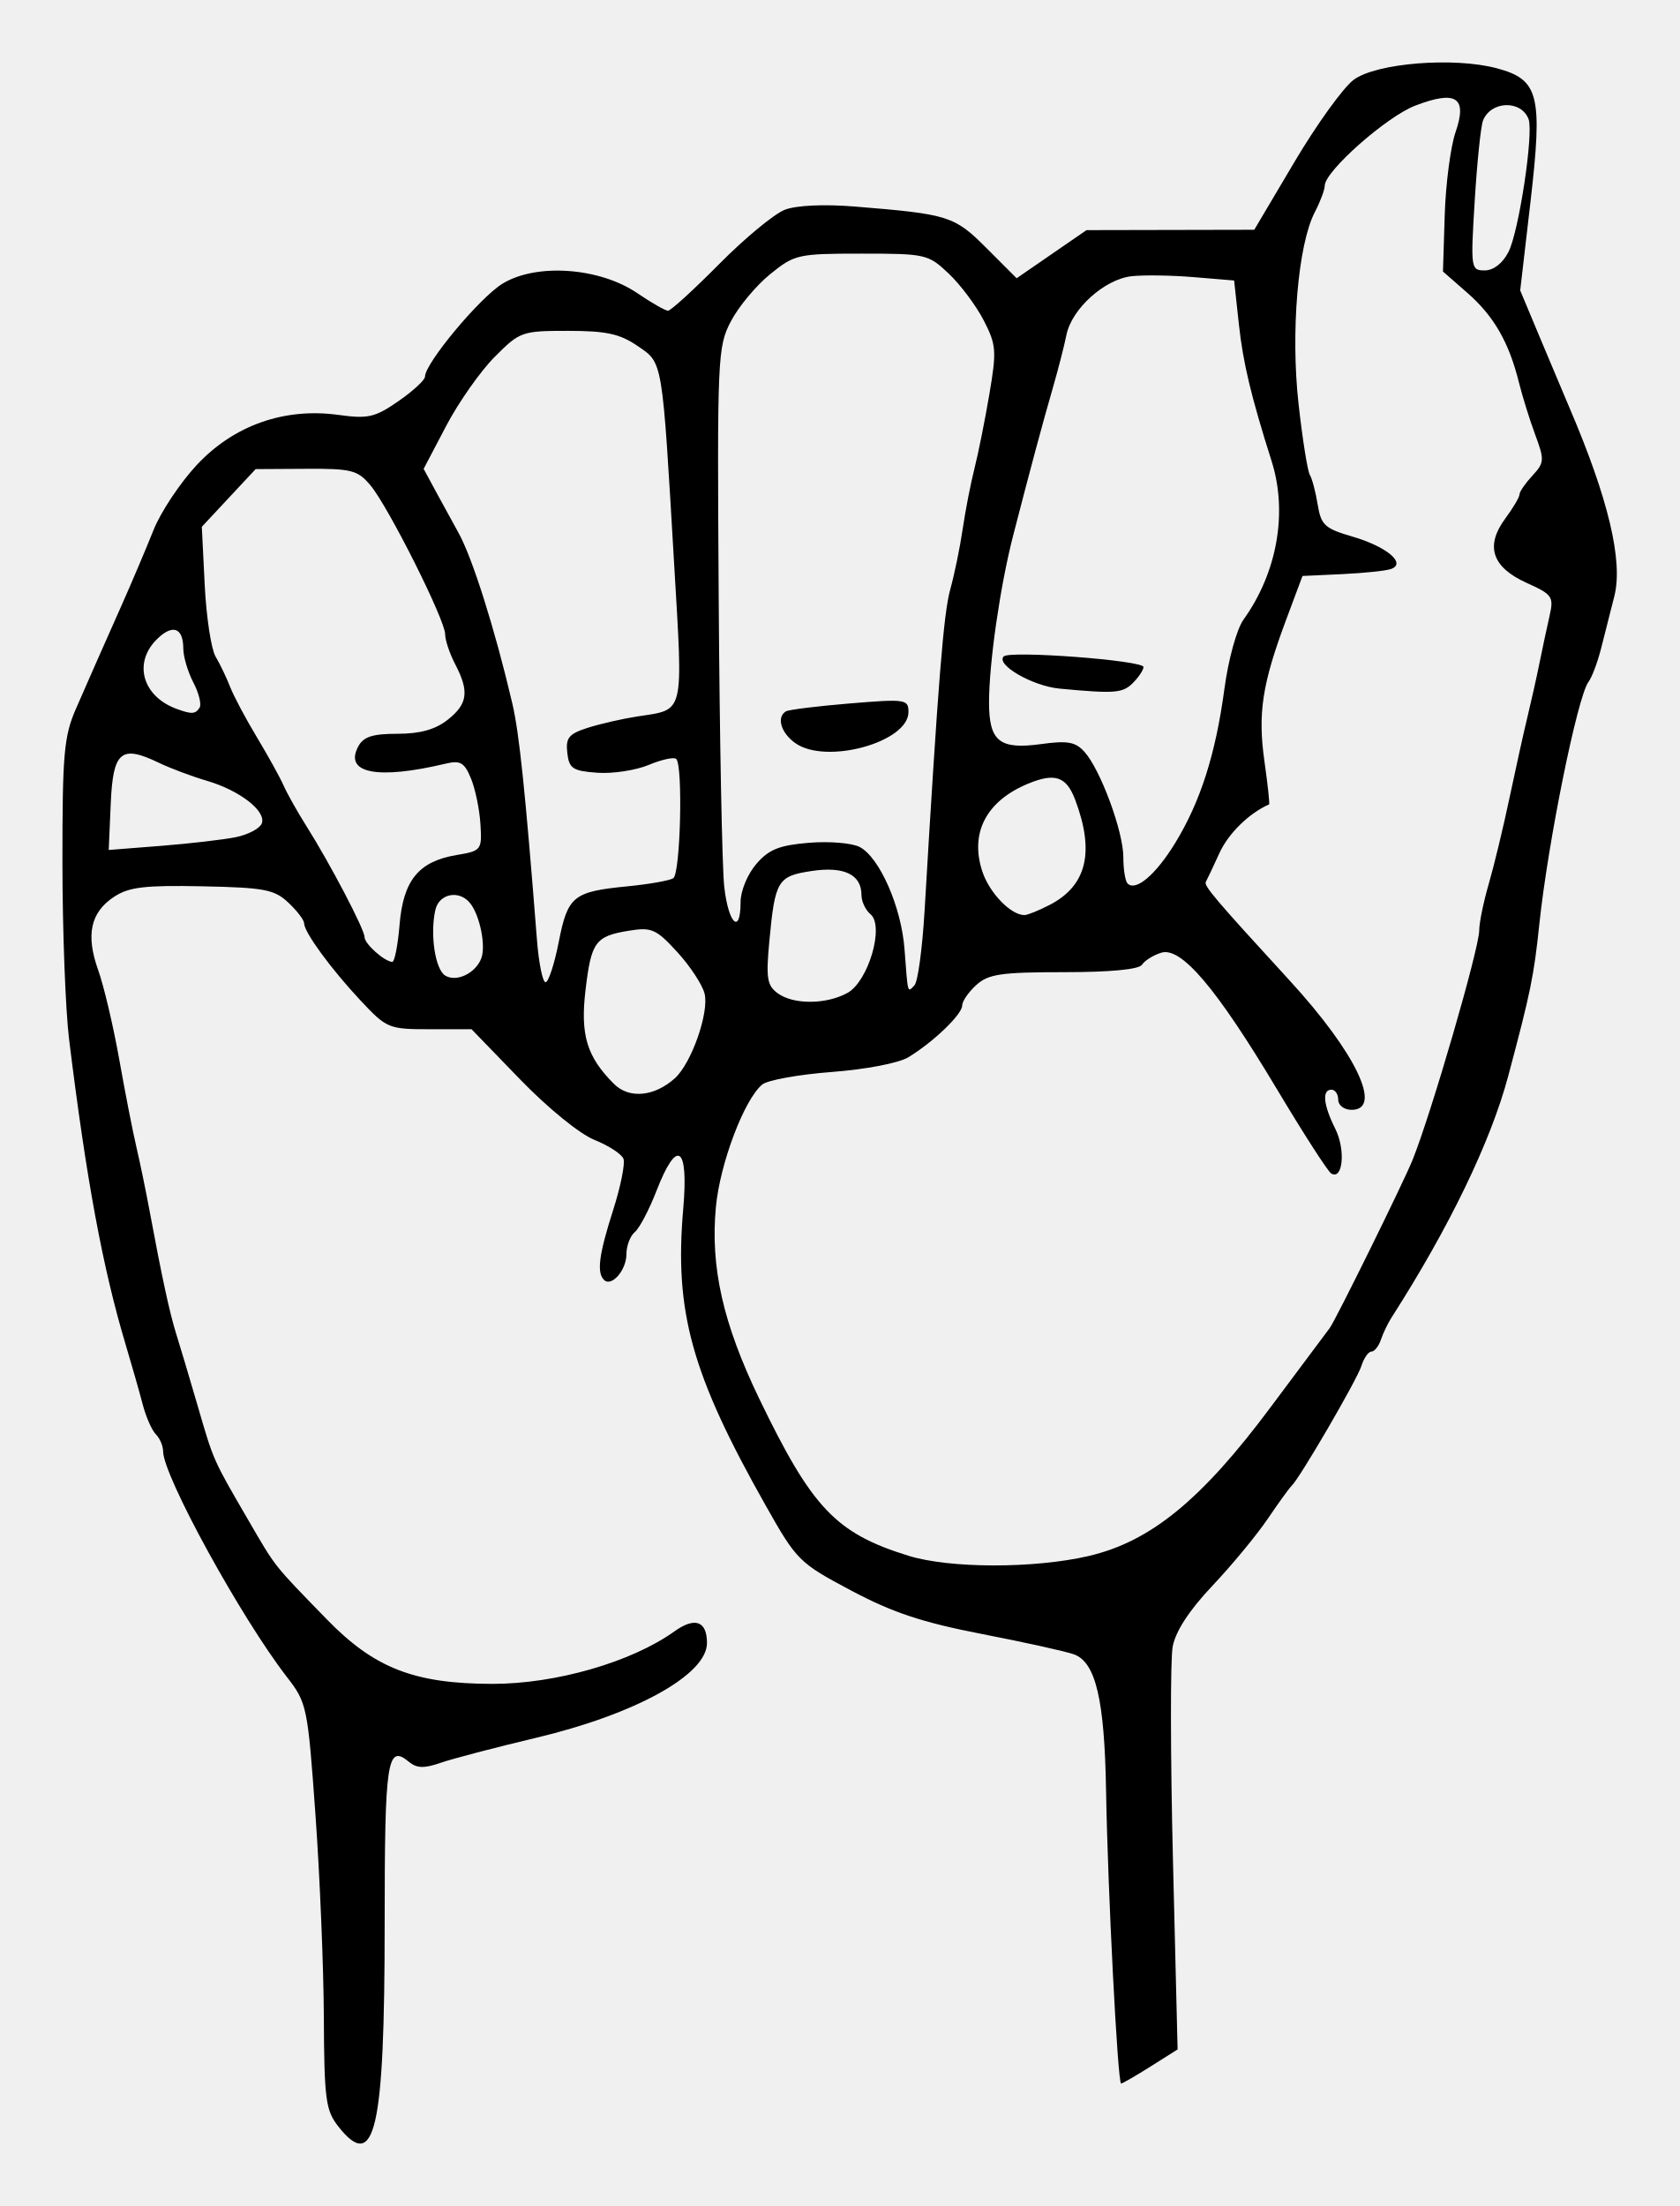
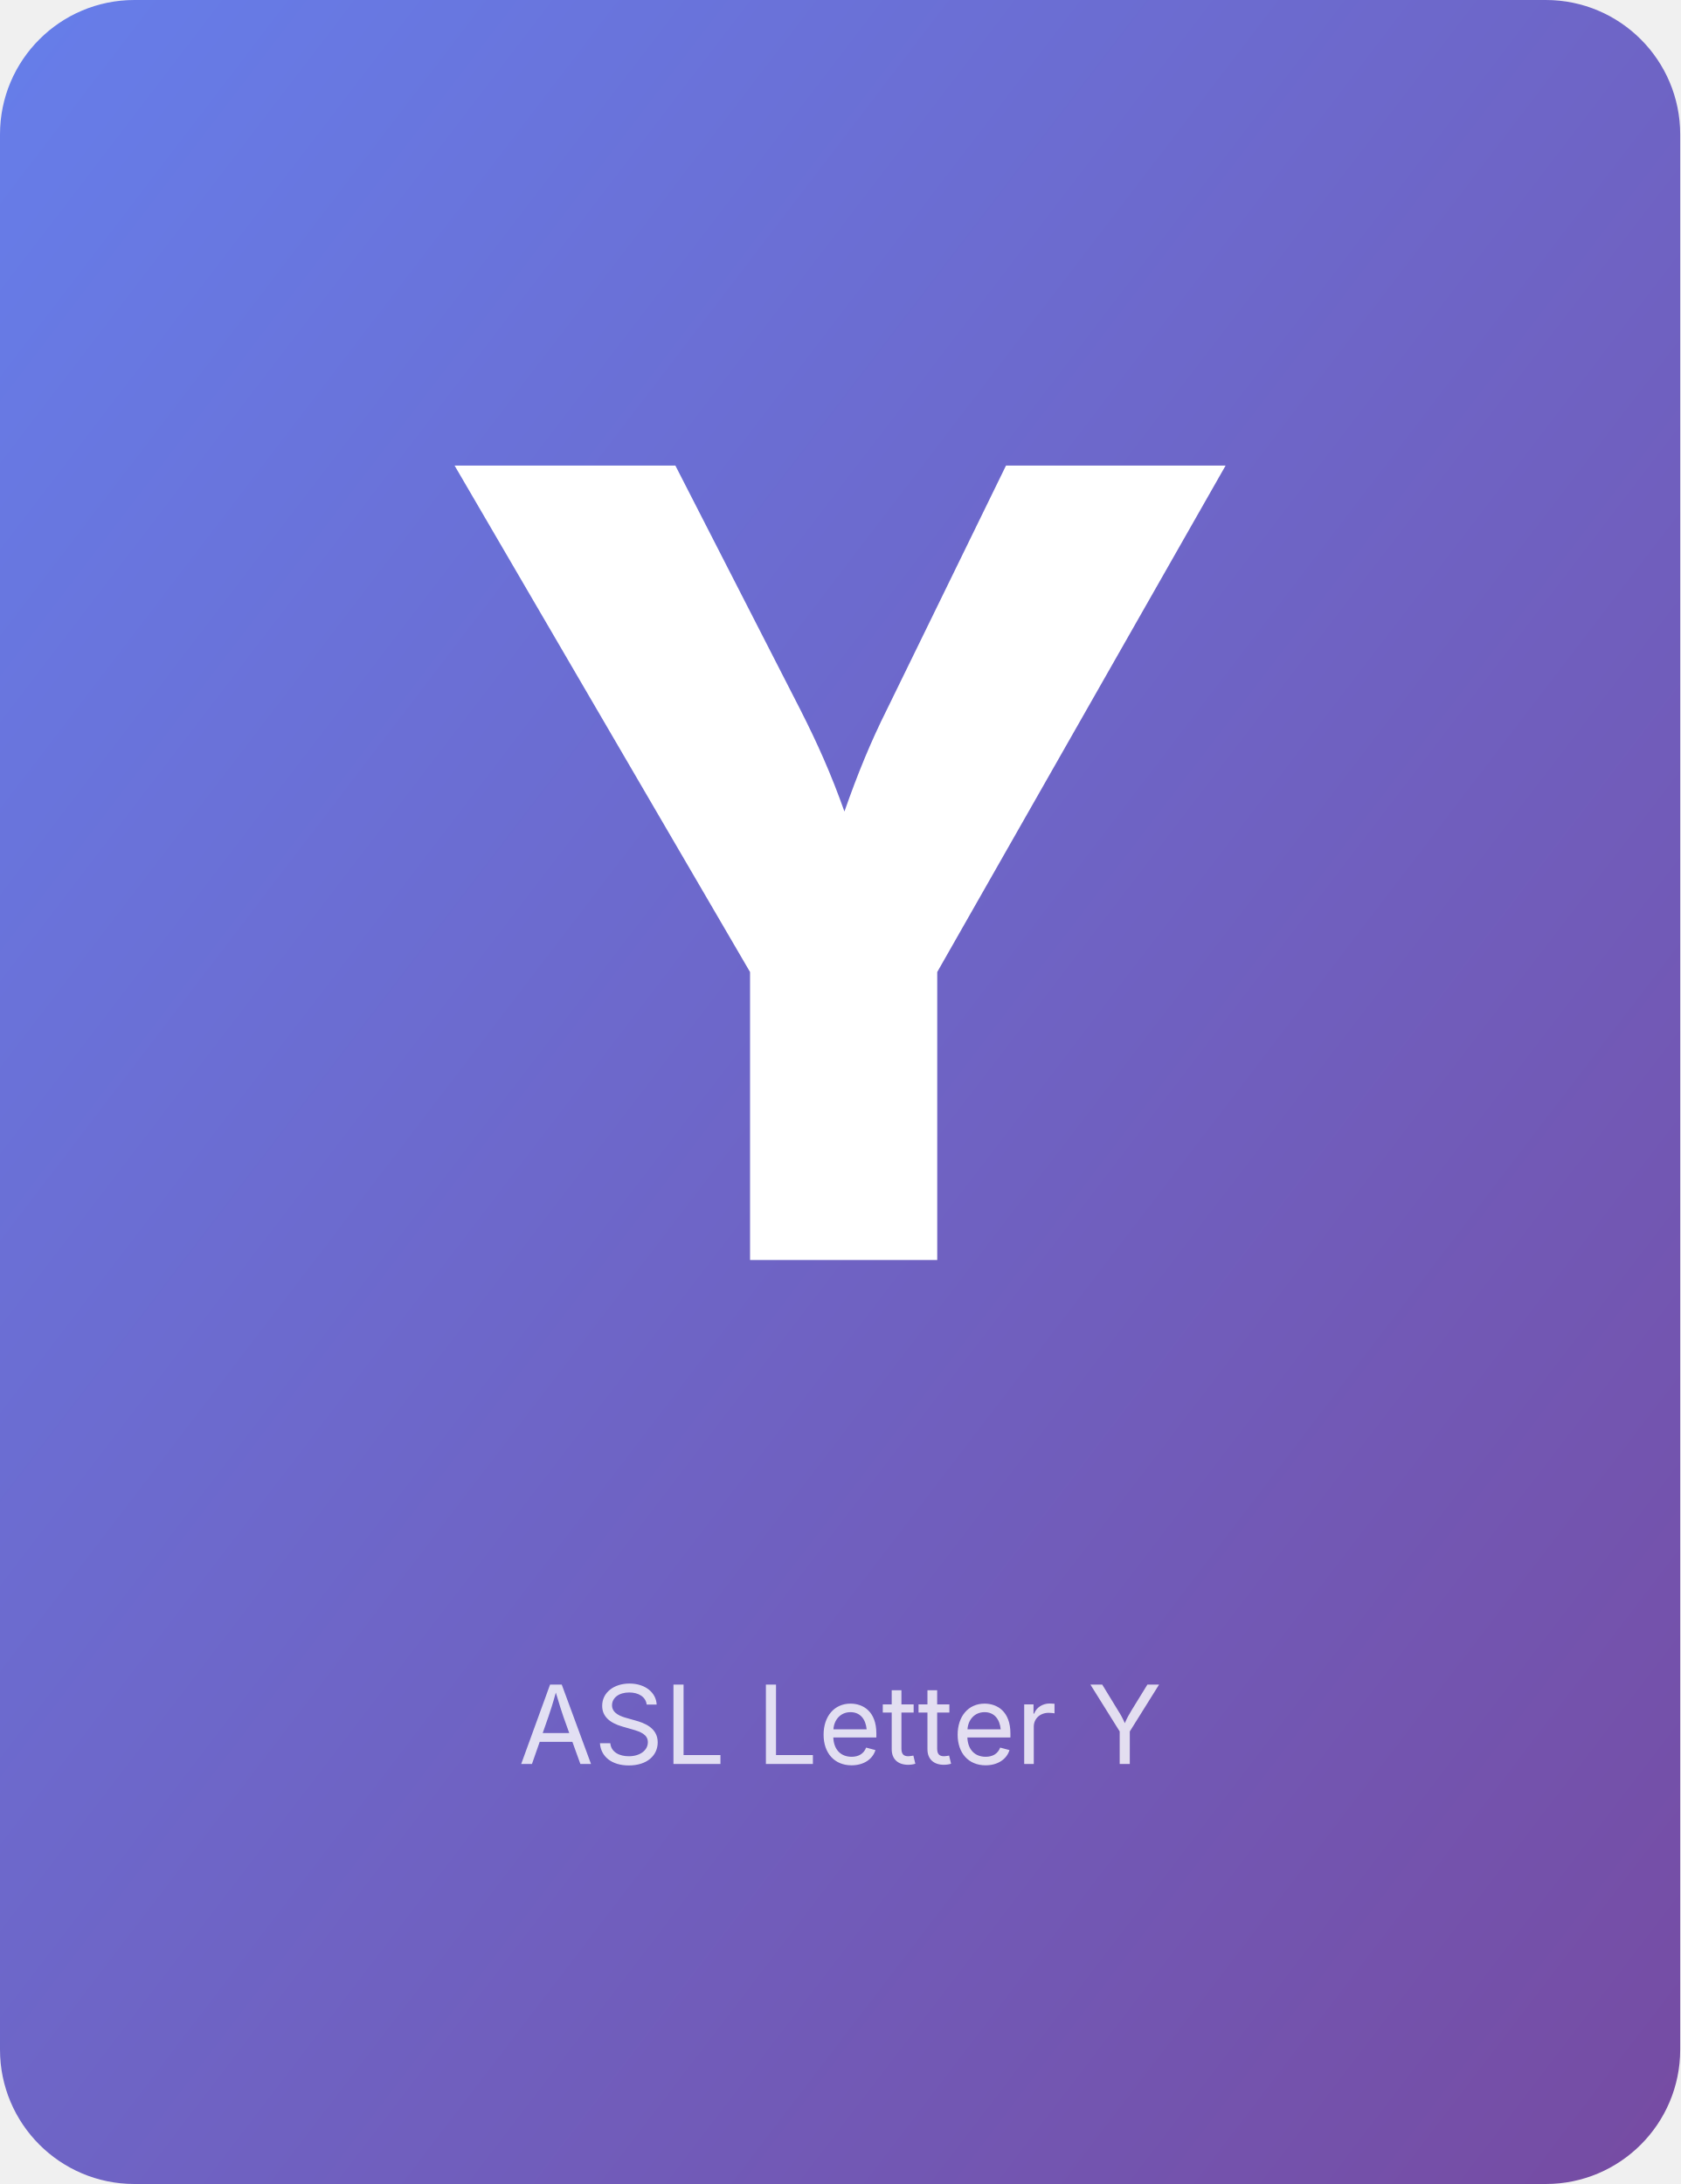
- <svg xmlns="http://www.w3.org/2000/svg" id="svg2" version="1.1" width="322.782" height="424" viewBox="0 0 322.782 424">
-   <defs id="defs6" />
-   <path style="fill:#000000" d="m 65.002,408.676 c -2.398,-3.049 -2.683,-5.22 -2.755,-20.974 -0.044,-9.665 -0.77,-27.18 -1.613,-38.923 -1.494,-20.805 -1.635,-21.48 -5.489,-26.459 -8.848,-11.43 -23.795,-38.683 -23.795,-43.384 0,-1.026 -0.626,-2.491 -1.391,-3.256 -0.765,-0.765 -1.903,-3.35 -2.528,-5.744 -0.626,-2.394 -2.095,-7.547 -3.265,-11.451 -4.414,-14.728 -7.571,-31.755 -10.887,-58.726 -0.698,-5.679 -1.274,-20.957 -1.279,-33.951 -0.009,-21.021 0.283,-24.294 2.642,-29.686 3.438,-7.857 4.198,-9.579 8.656,-19.612 2.05,-4.614 4.846,-11.201 6.213,-14.636 1.367,-3.436 5.099,-9.054 8.294,-12.485 7.102,-7.628 16.837,-11.075 27.239,-9.644 5.715,0.786 7.031,0.485 11.547,-2.645 2.803,-1.943 5.097,-4.059 5.097,-4.703 0,-2.566 10.472,-15.138 14.877,-17.86 6.458,-3.991 18.635,-3.148 25.909,1.795 2.743,1.864 5.414,3.389 5.934,3.389 0.521,0 4.959,-4.052 9.863,-9.005 4.904,-4.953 10.576,-9.636 12.605,-10.408 2.229,-0.847 7.531,-1.09 13.392,-0.613 18.133,1.476 19.16,1.801 25.36,8 l 5.785,5.785 6.714,-4.624 6.714,-4.624 16.122,-0.034 16.122,-0.034 7.744,-13.068 c 4.259,-7.187 9.371,-14.277 11.359,-15.756 4.344,-3.23 19.314,-4.426 27.568,-2.204 8.063,2.171 8.802,5.145 6.41,25.77 l -1.963,16.916 3.92,9.37 c 2.156,5.153 4.666,11.112 5.577,13.242 7.449,17.402 10.306,29.41 8.601,36.139 -0.72,2.84 -1.865,7.357 -2.545,10.039 -0.68,2.682 -1.774,5.586 -2.43,6.453 -2.103,2.777 -7.79,30.812 -9.446,46.561 -1.057,10.05 -1.675,13.066 -5.992,29.23 -3.369,12.616 -11.357,29.134 -22.469,46.465 -0.683,1.065 -1.583,2.952 -2,4.195 -0.417,1.242 -1.232,2.259 -1.812,2.259 -0.579,0 -1.451,1.254 -1.937,2.786 -0.853,2.688 -11.936,21.713 -13.414,23.028 -0.399,0.355 -2.466,3.212 -4.594,6.35 -2.128,3.137 -6.915,8.929 -10.64,12.87 -4.433,4.69 -7.063,8.721 -7.616,11.671 -0.465,2.478 -0.442,20.913 0.05,40.966 l 0.895,36.46 -5.192,3.277 c -2.856,1.803 -5.406,3.277 -5.668,3.277 -0.659,0 -2.573,-37.286 -2.892,-56.327 -0.292,-17.457 -1.983,-24.632 -6.167,-26.162 -1.528,-0.559 -9.469,-2.314 -17.647,-3.902 -11.515,-2.235 -17.192,-4.12 -25.168,-8.355 -10.028,-5.326 -10.461,-5.756 -16.439,-16.347 -14.25,-25.245 -17.578,-37.215 -15.851,-57.019 1.06,-12.163 -1.19,-13.666 -5.152,-3.442 -1.399,3.609 -3.269,7.165 -4.156,7.902 -0.887,0.737 -1.613,2.651 -1.613,4.252 0,3.078 -2.878,6.372 -4.313,4.936 -1.423,-1.423 -0.97,-4.869 1.766,-13.431 1.438,-4.502 2.329,-8.93 1.979,-9.841 -0.35,-0.911 -2.862,-2.547 -5.583,-3.636 -2.824,-1.13 -8.953,-6.118 -14.281,-11.623 l -9.334,-9.644 -8.081,0 c -7.84,0 -8.234,-0.164 -13.222,-5.485 -5.706,-6.089 -10.885,-13.171 -10.885,-14.888 0,-0.615 -1.366,-2.401 -3.035,-3.969 -2.682,-2.52 -4.603,-2.884 -16.51,-3.129 -11.018,-0.227 -14.108,0.137 -16.95,1.997 -4.564,2.987 -5.511,7.333 -3.08,14.129 1.09,3.046 2.91,10.765 4.045,17.154 1.135,6.389 2.612,13.939 3.282,16.779 0.67,2.84 1.811,8.357 2.536,12.262 2.382,12.831 3.896,19.812 5.161,23.81 0.686,2.167 2.514,8.296 4.063,13.62 3.137,10.782 2.922,10.296 9.689,21.942 5.443,9.367 4.754,8.495 15.176,19.21 9.111,9.367 16.79,12.363 31.76,12.393 12.192,0.025 26.791,-4.179 35.048,-10.092 3.944,-2.824 6.253,-1.995 6.253,2.244 0,6.083 -13.709,13.673 -32.931,18.234 -7.798,1.85 -16.028,4.008 -18.289,4.794 -3.146,1.095 -4.57,1.048 -6.074,-0.2 -4.186,-3.474 -4.659,-0.328 -4.659,31.009 0,39.941 -1.857,48.048 -8.941,39.042 z M 209.211,299.078 c 11.937,-2.761 21.748,-10.785 35.069,-28.679 5.671,-7.618 10.759,-14.431 11.308,-15.141 1.064,-1.375 14.153,-27.929 15.906,-32.267 3.595,-8.897 12.832,-40.693 12.832,-44.171 0,-1.453 0.823,-5.468 1.83,-8.921 1.006,-3.453 2.808,-10.925 4.004,-16.604 1.196,-5.679 2.742,-12.649 3.435,-15.488 0.693,-2.84 1.731,-7.486 2.305,-10.325 0.575,-2.84 1.45,-6.939 1.946,-9.111 0.841,-3.684 0.546,-4.108 -4.401,-6.339 -6.659,-3.003 -8.02,-7.079 -4.122,-12.351 1.511,-2.044 2.747,-4.138 2.747,-4.653 0,-0.515 1.115,-2.136 2.477,-3.602 2.304,-2.479 2.343,-3.024 0.557,-7.827 -1.056,-2.84 -2.478,-7.402 -3.159,-10.138 -1.921,-7.71 -4.814,-12.726 -9.912,-17.183 l -4.677,-4.089 0.34,-10.872 c 0.187,-5.979 1.124,-13.142 2.081,-15.917 2.306,-6.684 0.144,-8.114 -7.728,-5.107 -5.527,2.111 -17.401,12.609 -17.416,15.398 -0.004,0.794 -0.863,3.082 -1.907,5.085 -3.236,6.205 -4.668,23.049 -3.13,36.837 0.759,6.806 1.736,12.951 2.17,13.654 0.435,0.704 1.114,3.271 1.51,5.705 0.643,3.956 1.354,4.611 6.685,6.165 6.59,1.921 10.43,5.149 7.41,6.227 -0.967,0.345 -5.192,0.788 -9.387,0.983 l -7.628,0.356 -3.135,8.389 c -4.611,12.338 -5.482,18.002 -4.182,27.199 0.637,4.509 1.04,8.251 0.895,8.315 -3.869,1.708 -7.822,5.584 -9.546,9.363 -1.209,2.648 -2.383,5.135 -2.61,5.526 -0.43,0.741 1.791,3.355 16.166,19.028 12.67,13.815 17.921,24.79 11.861,24.79 -1.434,0 -2.581,-0.86 -2.581,-1.936 0,-1.065 -0.581,-1.936 -1.291,-1.936 -1.868,0 -1.587,2.882 0.735,7.537 2.009,4.028 1.452,9.949 -0.805,8.554 -0.646,-0.399 -5.331,-7.677 -10.412,-16.174 -11.632,-19.453 -18.407,-27.442 -22.254,-26.242 -1.517,0.473 -3.173,1.508 -3.681,2.299 -0.586,0.915 -6.064,1.439 -15.027,1.439 -12.058,0 -14.499,0.357 -16.825,2.459 -1.496,1.352 -2.72,3.131 -2.72,3.953 0,1.695 -5.501,6.985 -10.325,9.93 -1.845,1.127 -8.155,2.343 -14.74,2.841 -6.332,0.479 -12.351,1.566 -13.374,2.416 -3.462,2.873 -8.123,15.199 -8.902,23.54 -1.08,11.561 1.373,22.414 8.322,36.82 10.169,21.082 14.725,25.879 28.695,30.211 7.908,2.452 24.122,2.479 34.594,0.057 z m -79.491,-91.834 c 3.187,-2.872 6.617,-12.654 5.708,-16.278 -0.427,-1.703 -2.79,-5.294 -5.25,-7.98 -4.051,-4.422 -4.926,-4.81 -9.268,-4.105 -6.485,1.052 -7.272,2.128 -8.37,11.447 -1.014,8.603 0.257,12.789 5.469,18 2.915,2.915 7.773,2.465 11.712,-1.084 z m 33.18,-16.407 c 4.022,-2.228 7.133,-12.869 4.421,-15.12 -0.956,-0.793 -1.738,-2.462 -1.738,-3.708 0,-3.923 -3.345,-5.535 -9.554,-4.604 -6.566,0.985 -7.06,1.803 -8.152,13.491 -0.664,7.106 -0.436,8.52 1.615,10.019 3.019,2.208 9.35,2.171 13.409,-0.078 z m 14.806,-15.601 c 2.612,-44.223 3.66,-57.359 4.946,-61.953 0.794,-2.84 1.871,-8.067 2.391,-11.616 0.521,-3.549 1.538,-8.777 2.261,-11.616 0.723,-2.84 2.01,-9.257 2.861,-14.262 1.423,-8.365 1.336,-9.51 -1.074,-14.198 -1.442,-2.804 -4.457,-6.841 -6.7,-8.971 -3.964,-3.764 -4.434,-3.872 -16.779,-3.872 -12.238,0 -12.878,0.144 -17.568,3.941 -2.677,2.167 -6.07,6.233 -7.54,9.035 -2.582,4.922 -2.662,6.726 -2.359,53.495 0.172,26.62 0.65,51.45 1.061,55.177 0.792,7.178 3.143,9.405 3.143,2.976 0,-2.119 1.331,-5.347 3.008,-7.297 2.421,-2.814 4.401,-3.613 10.14,-4.089 3.925,-0.325 8.32,0.044 9.773,0.822 3.829,2.049 7.978,11.524 8.59,19.617 0.668,8.825 0.547,8.39 1.918,6.944 0.64,-0.674 1.506,-7.034 1.925,-14.133 z m -24.797,-32.378 c -2.791,-1.955 -3.709,-5.003 -1.847,-6.132 0.532,-0.323 6.05,-1.007 12.262,-1.52 10.75,-0.888 11.294,-0.808 11.294,1.653 0,5.79 -15.78,10.151 -21.708,5.998 z m -60.403,41.346 c 0.915,-2.384 -0.252,-8.211 -2.119,-10.581 -2.088,-2.651 -6.005,-1.897 -6.712,1.291 -1.041,4.695 -0.031,11.4 1.897,12.591 2.152,1.33 5.829,-0.42 6.935,-3.3 z m 14.891,-3.148 c 1.743,-8.857 2.76,-9.677 13.302,-10.71 4.064,-0.398 7.984,-1.093 8.712,-1.543 1.377,-0.851 1.896,-21.605 0.573,-22.928 -0.413,-0.413 -2.791,0.102 -5.285,1.144 -2.494,1.042 -6.948,1.719 -9.898,1.504 -4.725,-0.344 -5.411,-0.799 -5.76,-3.816 -0.333,-2.881 0.282,-3.644 3.872,-4.802 2.348,-0.758 6.657,-1.746 9.576,-2.197 9.18,-1.418 8.816,0.076 7.1,-29.141 -2.346,-39.952 -2.138,-38.713 -7.056,-42.083 -3.393,-2.325 -6.01,-2.892 -13.346,-2.892 -8.888,0 -9.256,0.131 -14.118,5.02 -2.746,2.761 -6.938,8.73 -9.316,13.264 l -4.324,8.243 2.778,5.128 c 1.528,2.821 3.269,6 3.87,7.064 2.686,4.76 7.043,18.546 10.402,32.913 1.33,5.69 2.468,16.613 4.738,45.497 0.349,4.437 1.09,8.067 1.647,8.067 0.557,0 1.697,-3.479 2.534,-7.732 z m -30.596,-3.315 c 0.708,-8.541 3.665,-12.168 10.918,-13.393 4.824,-0.815 4.933,-0.954 4.629,-5.944 -0.171,-2.81 -0.989,-6.757 -1.816,-8.77 -1.264,-3.075 -2.041,-3.533 -4.851,-2.863 -13.13,3.13 -19.587,1.867 -16.826,-3.291 1.007,-1.882 2.745,-2.446 7.543,-2.446 4.352,0 7.26,-0.807 9.635,-2.675 3.877,-3.049 4.202,-5.439 1.457,-10.702 -1.06,-2.033 -1.928,-4.625 -1.928,-5.759 0,-2.752 -10.934,-24.542 -14.36,-28.619 -2.458,-2.925 -3.616,-3.222 -12.389,-3.172 l -9.677,0.055 -5.172,5.544 -5.172,5.544 0.556,11.18 c 0.306,6.149 1.245,12.342 2.088,13.761 0.843,1.42 2.097,4.033 2.787,5.808 0.69,1.775 3.004,6.131 5.141,9.68 2.138,3.549 4.452,7.732 5.143,9.295 0.691,1.563 2.656,5.058 4.367,7.768 4.575,7.248 11.199,19.89 11.199,21.375 0,1.288 3.798,4.682 5.326,4.76 0.445,0.023 1.076,-3.188 1.403,-7.134 z m 124.963,-3.817 c 7.123,-3.683 8.691,-10.157 4.897,-20.214 -1.694,-4.491 -3.909,-5.232 -9.129,-3.051 -7.984,3.336 -11.151,9.461 -8.712,16.849 1.357,4.113 5.473,8.373 8.09,8.373 0.587,0 2.771,-0.881 4.854,-1.958 z m 24.123,-11.896 c 4.857,-7.945 7.775,-17.083 9.463,-29.636 0.762,-5.668 2.367,-11.484 3.669,-13.3 6.478,-9.031 8.528,-20.591 5.401,-30.461 -3.967,-12.52 -5.486,-18.876 -6.294,-26.329 l -0.91,-8.389 -7.744,-0.645 c -4.259,-0.355 -9.639,-0.436 -11.956,-0.18 -5.197,0.575 -11.519,6.264 -12.53,11.276 -0.416,2.06 -1.595,6.65 -2.62,10.199 -1.992,6.894 -4.412,15.895 -7.632,28.395 -2.484,9.64 -4.628,24.48 -4.628,32.034 0,7.507 2.014,9.121 10.012,8.021 5.08,-0.699 6.602,-0.427 8.326,1.487 3.082,3.421 7.476,15.321 7.476,20.244 0,2.34 0.367,4.621 0.815,5.07 1.578,1.578 5.432,-1.7 9.152,-7.786 z m -22.229,-29.674 c -5.176,-0.485 -12.318,-4.602 -10.733,-6.186 1.178,-1.178 26.867,0.765 26.867,2.033 0,0.568 -0.913,1.945 -2.028,3.06 -1.978,1.978 -3.45,2.092 -14.105,1.093 z M 45.337,160.904 c 2.368,-0.483 4.609,-1.668 4.979,-2.633 0.906,-2.361 -4.244,-6.359 -10.576,-8.21 -2.84,-0.83 -6.984,-2.385 -9.209,-3.456 -7.284,-3.504 -8.81,-2.206 -9.247,7.867 l -0.386,8.895 10.066,-0.792 c 5.536,-0.436 12.004,-1.188 14.372,-1.67 z m -6.97,-24.9 c 0.393,-0.636 -0.15,-2.814 -1.207,-4.84 -1.057,-2.026 -1.925,-4.956 -1.929,-6.512 -0.011,-4.066 -2.09,-4.77 -5.124,-1.737 -4.537,4.537 -2.702,10.929 3.825,13.329 2.905,1.068 3.65,1.028 4.434,-0.241 z M 289.948,48.426 c 2.011,-3.927 4.875,-22.895 3.857,-25.546 -1.428,-3.721 -7.289,-3.508 -8.758,0.318 -0.422,1.1 -1.136,8.025 -1.587,15.388 -0.798,13.05 -0.75,13.389 1.925,13.389 1.693,0 3.441,-1.36 4.562,-3.549 z" id="path4064" />
+ <svg xmlns="http://www.w3.org/2000/svg" viewBox="0 0 200 260" width="200" height="260">
+   <defs>
+     <linearGradient id="bg-Y" x1="0%" y1="0%" x2="100%" y2="100%">
+       <stop offset="0%" style="stop-color:#667eea;stop-opacity:1" />
+       <stop offset="100%" style="stop-color:#764ba2;stop-opacity:1" />
+     </linearGradient>
+   </defs>
+   <rect width="200" height="260" fill="url(#bg-Y)" rx="16" />
+   <text x="100" y="150" text-anchor="middle" font-family="system-ui, -apple-system, sans-serif" font-size="130" font-weight="800" fill="white" style="text-shadow: 0 4px 20px rgba(0,0,0,0.3)">Y</text>
+   <text x="100" y="210" text-anchor="middle" font-family="system-ui, -apple-system, sans-serif" font-size="13" fill="rgba(255,255,255,0.8)">ASL Letter Y</text>
</svg>
